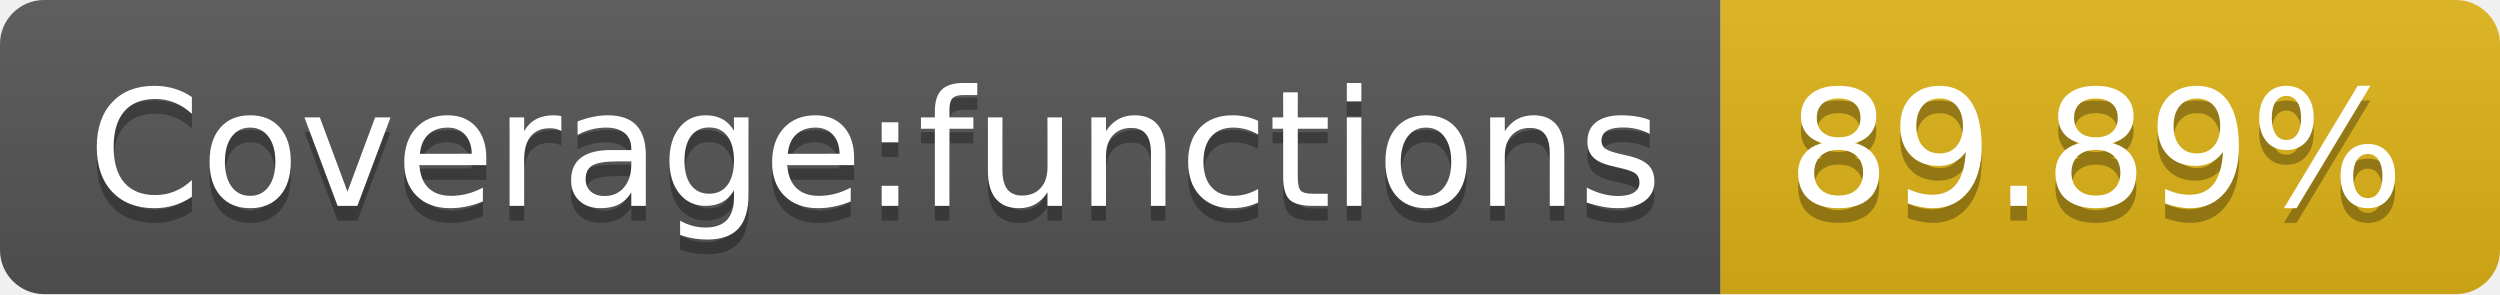
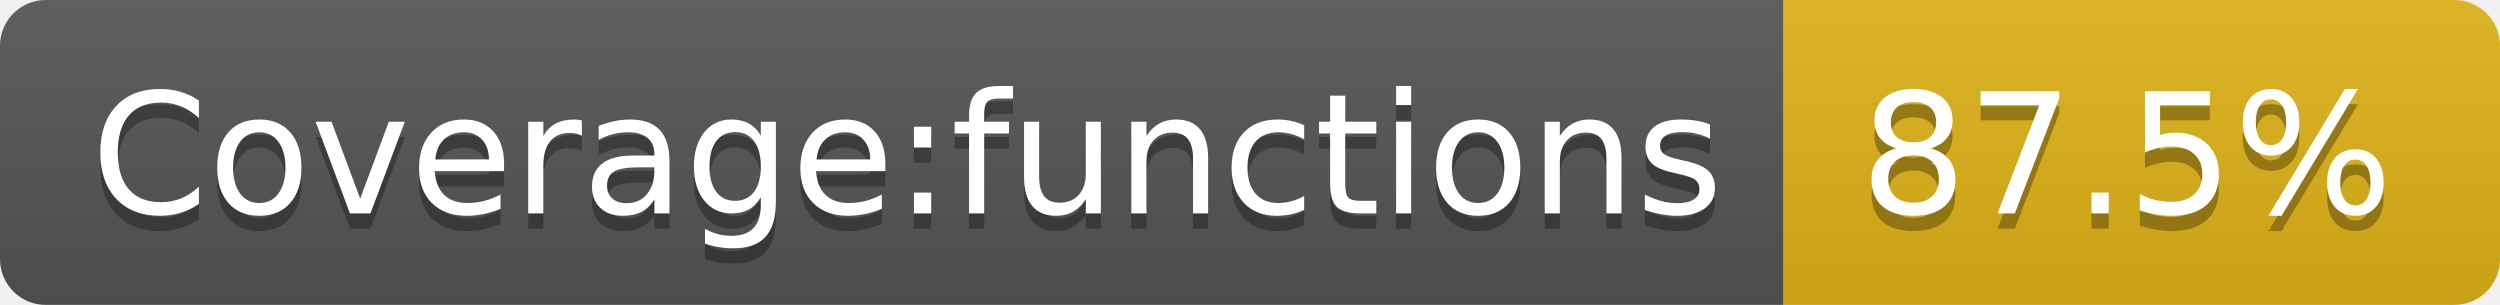
- <svg xmlns="http://www.w3.org/2000/svg" width="170" height="20">
+ <svg xmlns="http://www.w3.org/2000/svg" width="164" height="20">
  <linearGradient id="b" x2="0" y2="100%">
    <stop offset="0" stop-color="#bbb" stop-opacity=".1" />
    <stop offset="1" stop-opacity=".1" />
  </linearGradient>
  <clipPath id="a">
-     <rect width="170" height="20" rx="3" fill="#fff" />
+     <rect width="164" height="20" rx="3" fill="#fff" />
  </clipPath>
  <g clip-path="url(#a)">
    <path fill="#555" d="M0 0h117v20H0z" />
-     <path fill="#dfb317" d="M117 0h53v20H117z" />
-     <path fill="url(#b)" d="M0 0h170v20H0z" />
+     <path fill="#dfb317" d="M117 0h47v20H117z" />
+     <path fill="url(#b)" d="M0 0h164v20H0z" />
  </g>
  <g fill="#fff" text-anchor="middle" font-family="DejaVu Sans,Verdana,Geneva,sans-serif" font-size="110">
    <text x="595" y="150" fill="#010101" fill-opacity=".3" transform="scale(.1)" textLength="1070">Coverage:functions</text>
    <text x="595" y="140" transform="scale(.1)" textLength="1070">Coverage:functions</text>
-     <text x="1425" y="150" fill="#010101" fill-opacity=".3" transform="scale(.1)" textLength="430">89.89%</text>
-     <text x="1425" y="140" transform="scale(.1)" textLength="430">89.89%</text>
+     <text x="1395" y="150" fill="#010101" fill-opacity=".3" transform="scale(.1)" textLength="370">87.5%</text>
+     <text x="1395" y="140" transform="scale(.1)" textLength="370">87.5%</text>
  </g>
</svg>
